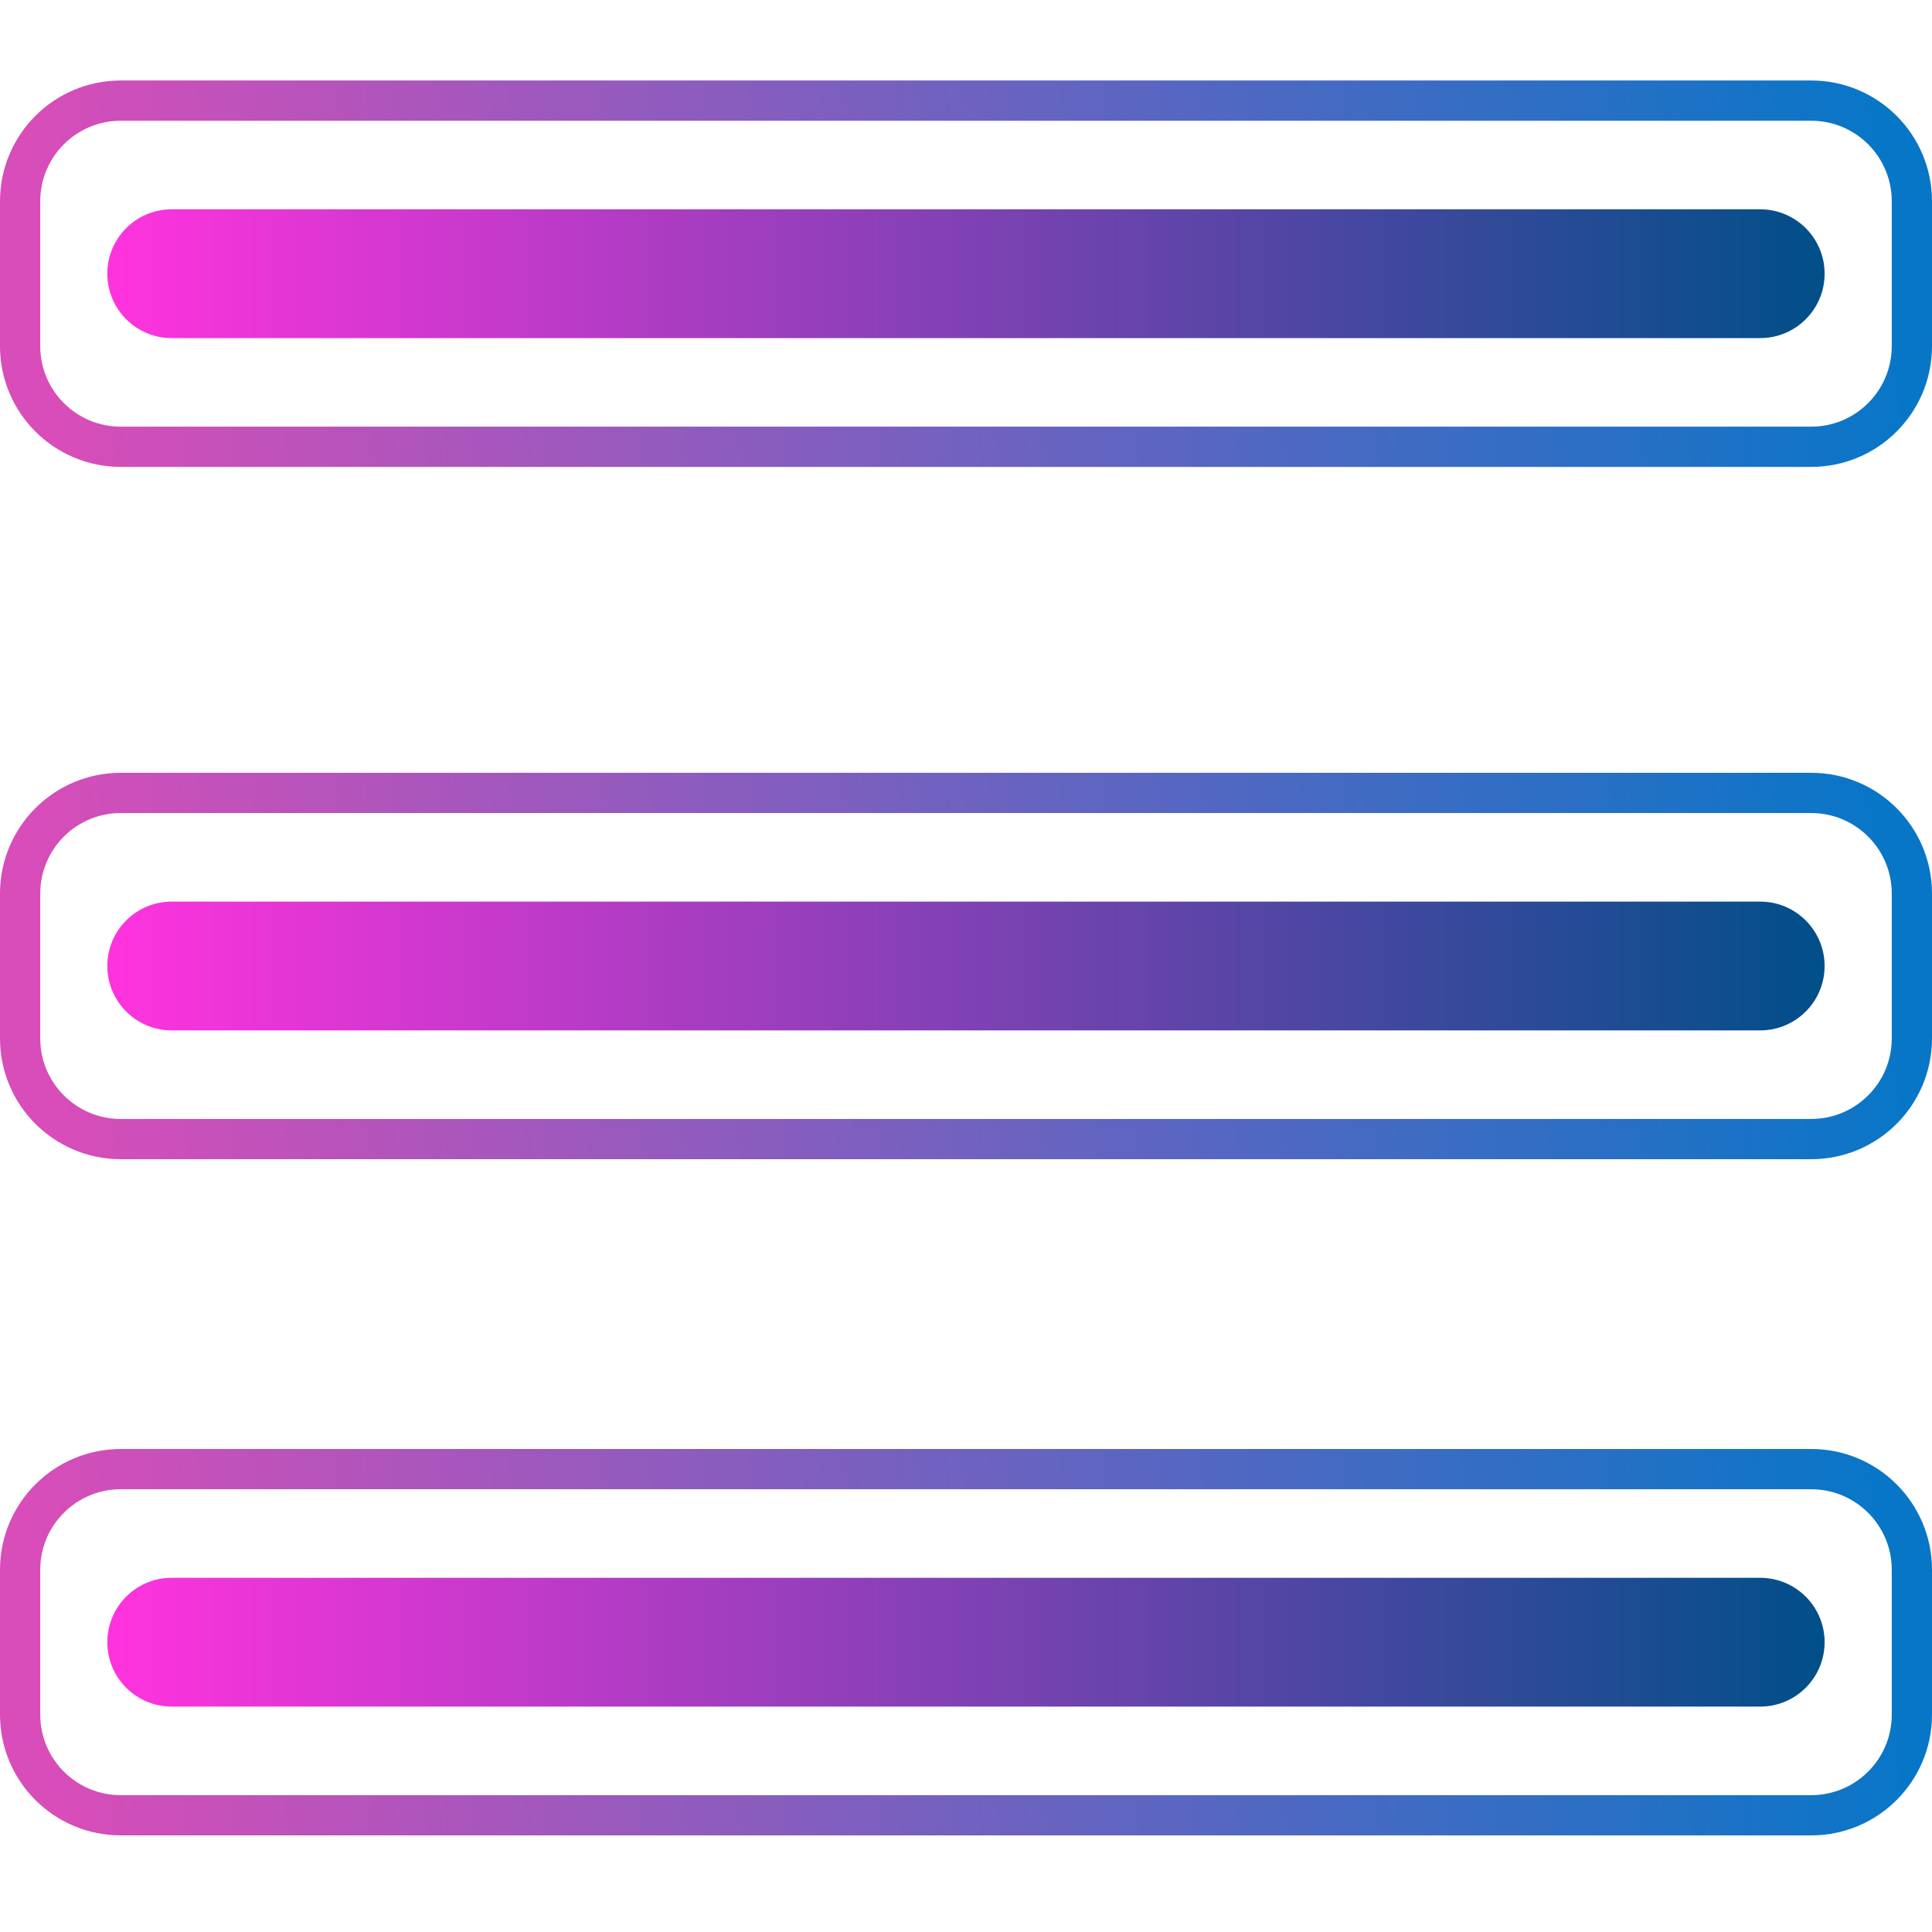
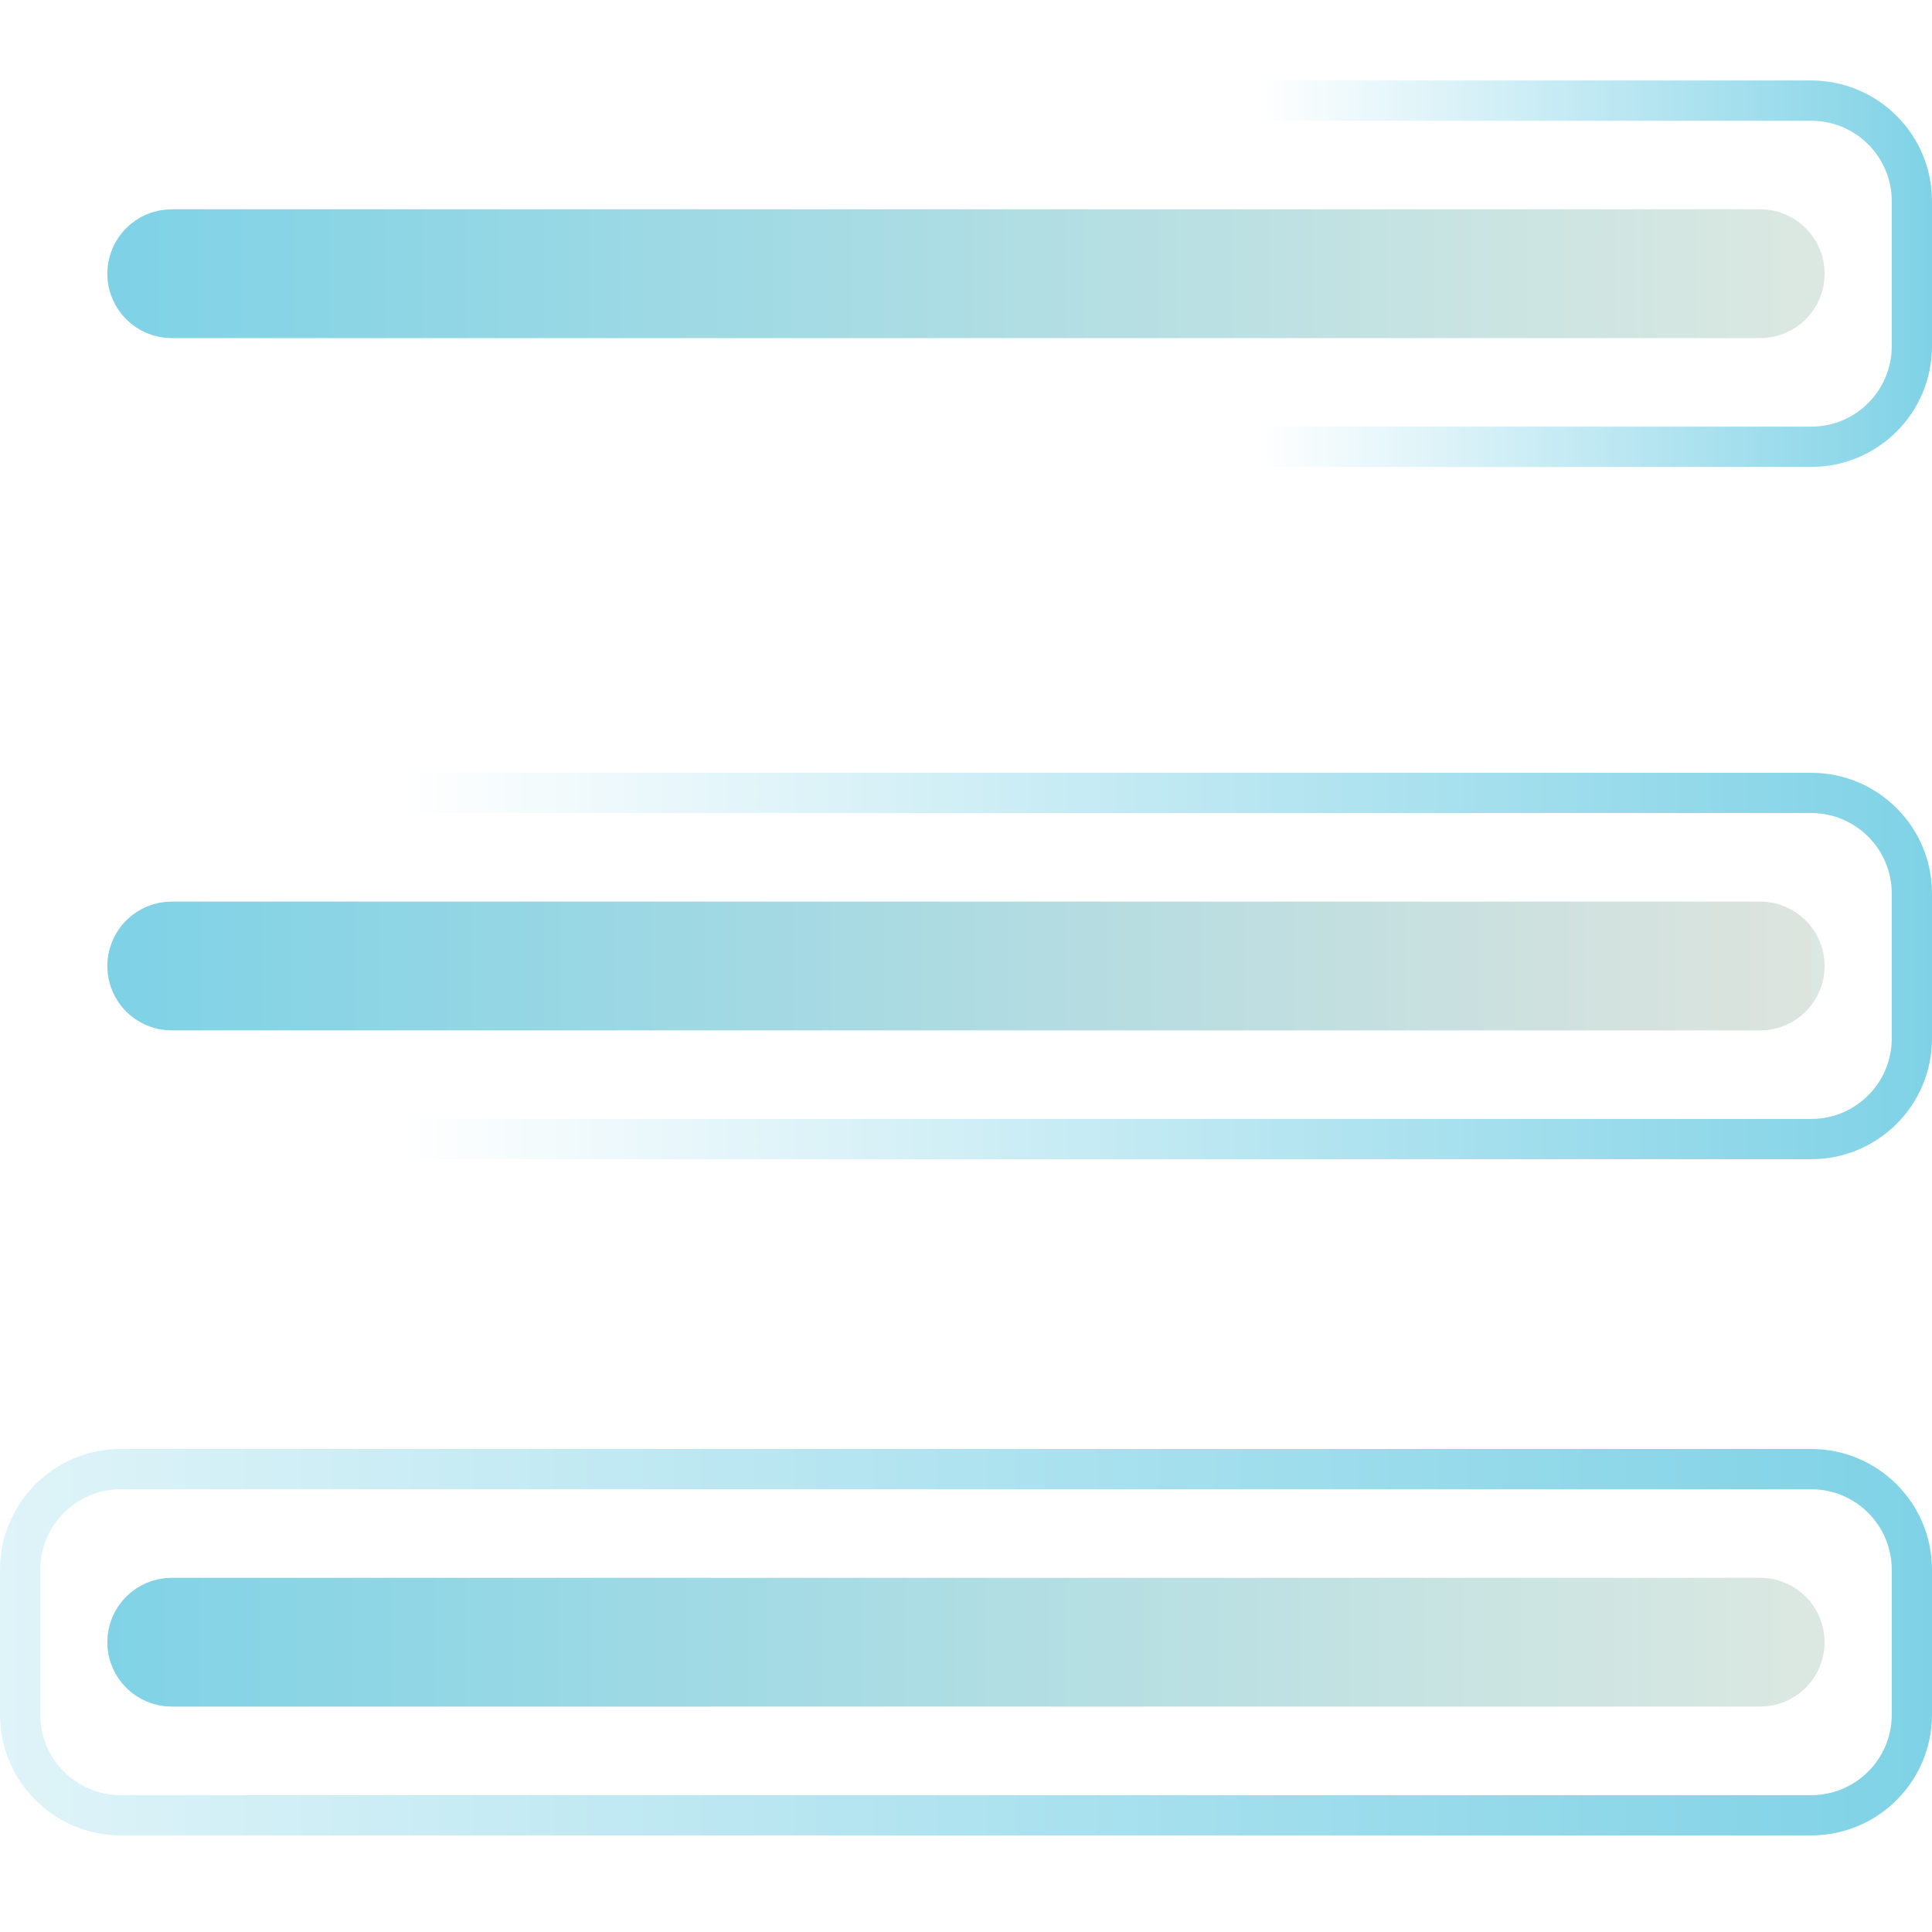
<svg xmlns="http://www.w3.org/2000/svg" width="24" height="24" viewBox="0 0 24 24" fill="none">
  <rect x="0.25" y="1.25" width="23.5" height="4.3" rx="1.25" stroke="url(#paint0_linear_19_2)" stroke-width="0.5" />
-   <rect x="1.333" y="2.6" width="21.333" height="1.6" rx="0.8" fill="url(#paint1_linear_19_2)" style="mix-blend-mode:darken" />
+   <rect x="1.733" y="3" width="20.533" height="0.8" rx="0.4" stroke="url(#paint1_linear_19_2)" stroke-width="0.8" />
  <rect x="0.25" y="18.25" width="23.5" height="4.3" rx="1.25" stroke="url(#paint2_linear_19_2)" stroke-width="0.5" />
-   <rect x="1.333" y="19.6" width="21.333" height="1.6" rx="0.8" fill="url(#paint3_linear_19_2)" style="mix-blend-mode:darken" />
+   <rect x="1.733" y="20" width="20.533" height="0.8" rx="0.4" stroke="url(#paint3_linear_19_2)" stroke-width="0.8" />
  <rect x="0.25" y="9.85" width="23.5" height="4.3" rx="1.25" stroke="url(#paint4_linear_19_2)" stroke-width="0.5" />
-   <rect x="1.333" y="11.2" width="21.333" height="1.6" rx="0.8" fill="url(#paint5_linear_19_2)" style="mix-blend-mode:darken" />
+   <rect x="1.733" y="11.6" width="20.533" height="0.8" rx="0.4" stroke="url(#paint5_linear_19_2)" stroke-width="0.8" />
  <defs>
-     <linearGradient id="paint0_linear_19_2" x1="23.333" y1="1.8" x2="0.572" y2="4.032" gradientUnits="userSpaceOnUse">
-       <stop stop-color="#0876C7" />
-       <stop offset="1" stop-color="#D84DB9" />
+     <linearGradient id="paint0_linear_19_2" x1="24" y1="3.5" x2="-2" y2="3.5" gradientUnits="userSpaceOnUse">
+       <stop stop-color="#7FD2E6" />
+       <stop offset="0.321" stop-color="white" />
    </linearGradient>
-     <linearGradient id="paint1_linear_19_2" x1="22.667" y1="3.4" x2="1.333" y2="3.4" gradientUnits="userSpaceOnUse">
-       <stop stop-color="#004F89" />
-       <stop offset="1" stop-color="#FF33DE" />
+     <linearGradient id="paint1_linear_19_2" x1="1.5" y1="3.5" x2="22.5" y2="3.5" gradientUnits="userSpaceOnUse">
+       <stop stop-color="#7FD2E6" />
+       <stop offset="1" stop-color="#DBE8E1" />
    </linearGradient>
-     <linearGradient id="paint2_linear_19_2" x1="23.333" y1="18.8" x2="0.572" y2="21.032" gradientUnits="userSpaceOnUse">
-       <stop stop-color="#0876C7" />
-       <stop offset="1" stop-color="#D84DB9" />
+     <linearGradient id="paint2_linear_19_2" x1="24" y1="20.5" x2="-8" y2="20.5" gradientUnits="userSpaceOnUse">
+       <stop stop-color="#7FD2E6" />
+       <stop offset="1" stop-color="white" />
    </linearGradient>
-     <linearGradient id="paint3_linear_19_2" x1="22.667" y1="20.4" x2="1.333" y2="20.4" gradientUnits="userSpaceOnUse">
-       <stop stop-color="#004F89" />
-       <stop offset="1" stop-color="#FF33DE" />
+     <linearGradient id="paint3_linear_19_2" x1="1" y1="20.5" x2="22.5" y2="20.5" gradientUnits="userSpaceOnUse">
+       <stop stop-color="#7FD2E6" />
+       <stop offset="1" stop-color="#DBE8E1" />
    </linearGradient>
-     <linearGradient id="paint4_linear_19_2" x1="23.333" y1="10.4" x2="0.572" y2="12.632" gradientUnits="userSpaceOnUse">
-       <stop stop-color="#0876C7" />
-       <stop offset="1" stop-color="#D84DB9" />
+     <linearGradient id="paint4_linear_19_2" x1="24" y1="12" x2="-2" y2="12" gradientUnits="userSpaceOnUse">
+       <stop stop-color="#7FD2E6" />
+       <stop offset="0.73" stop-color="white" />
    </linearGradient>
-     <linearGradient id="paint5_linear_19_2" x1="22.667" y1="12" x2="1.333" y2="12" gradientUnits="userSpaceOnUse">
-       <stop stop-color="#004F89" />
-       <stop offset="1" stop-color="#FF33DE" />
+     <linearGradient id="paint5_linear_19_2" x1="1.5" y1="12" x2="22.5" y2="12" gradientUnits="userSpaceOnUse">
+       <stop stop-color="#7FD2E6" />
+       <stop offset="1" stop-color="#DDE4DE" />
+       <stop offset="1" stop-color="#DBE8E1" />
    </linearGradient>
  </defs>
</svg>
